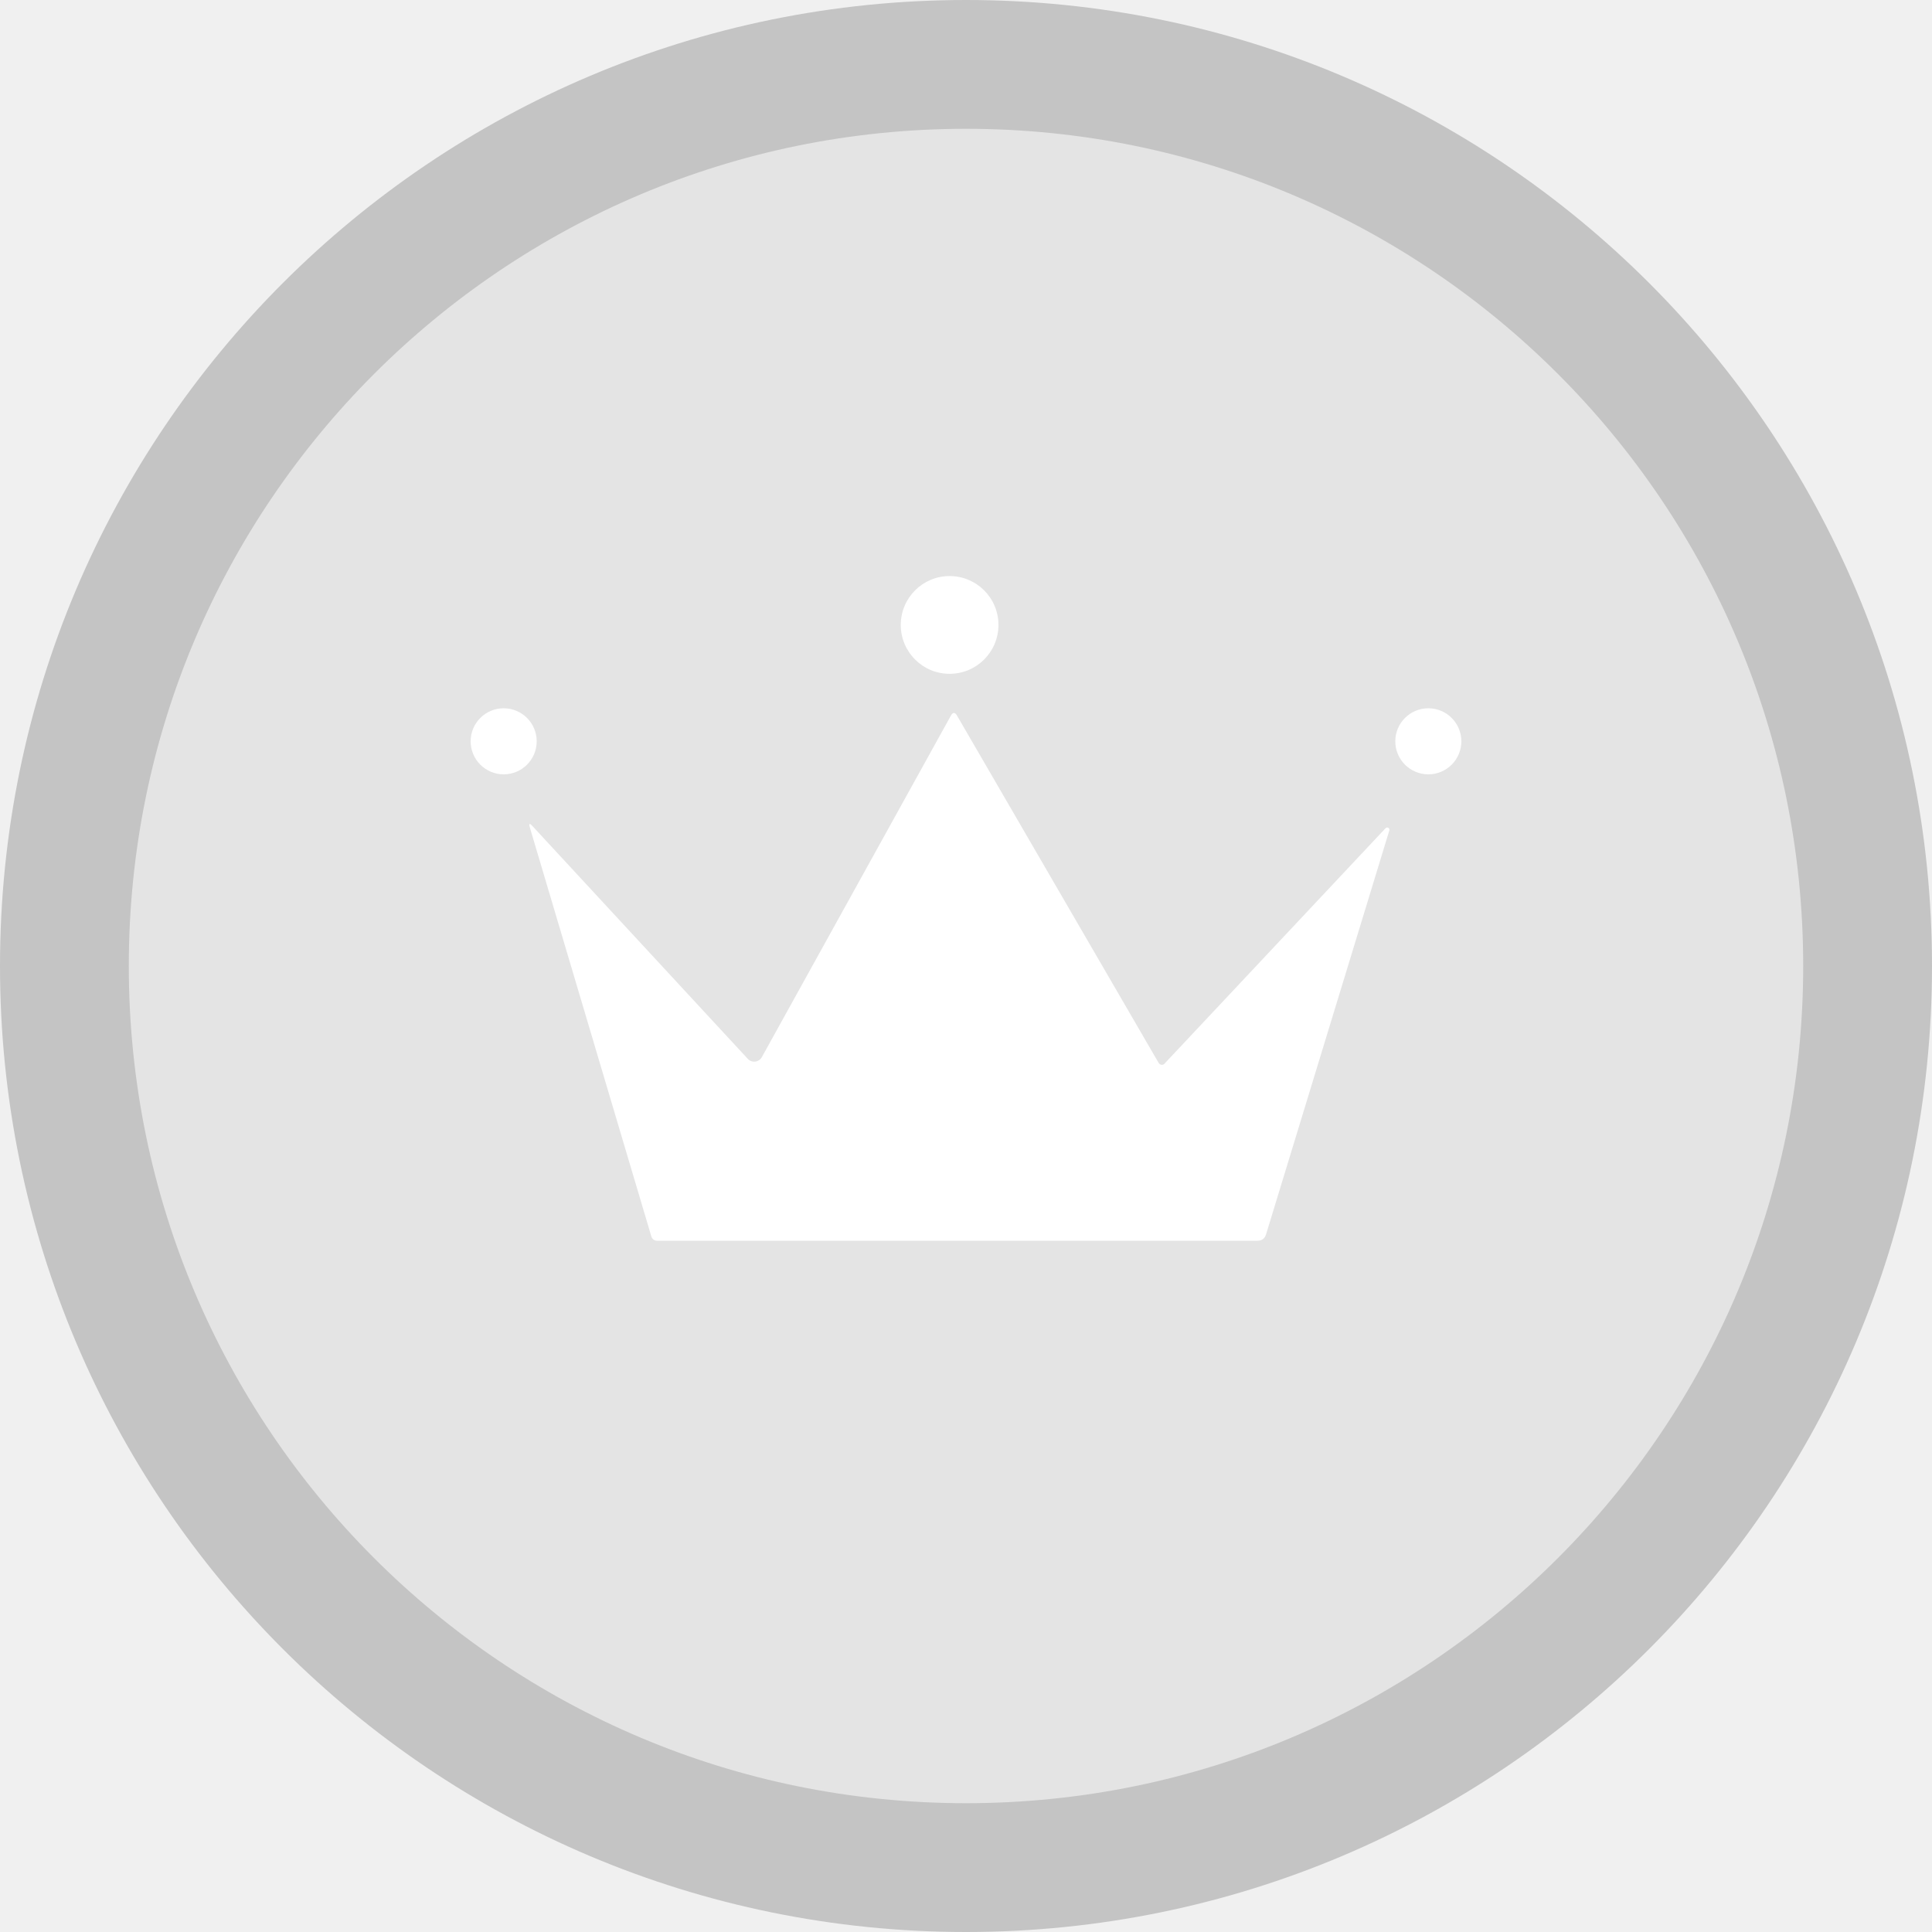
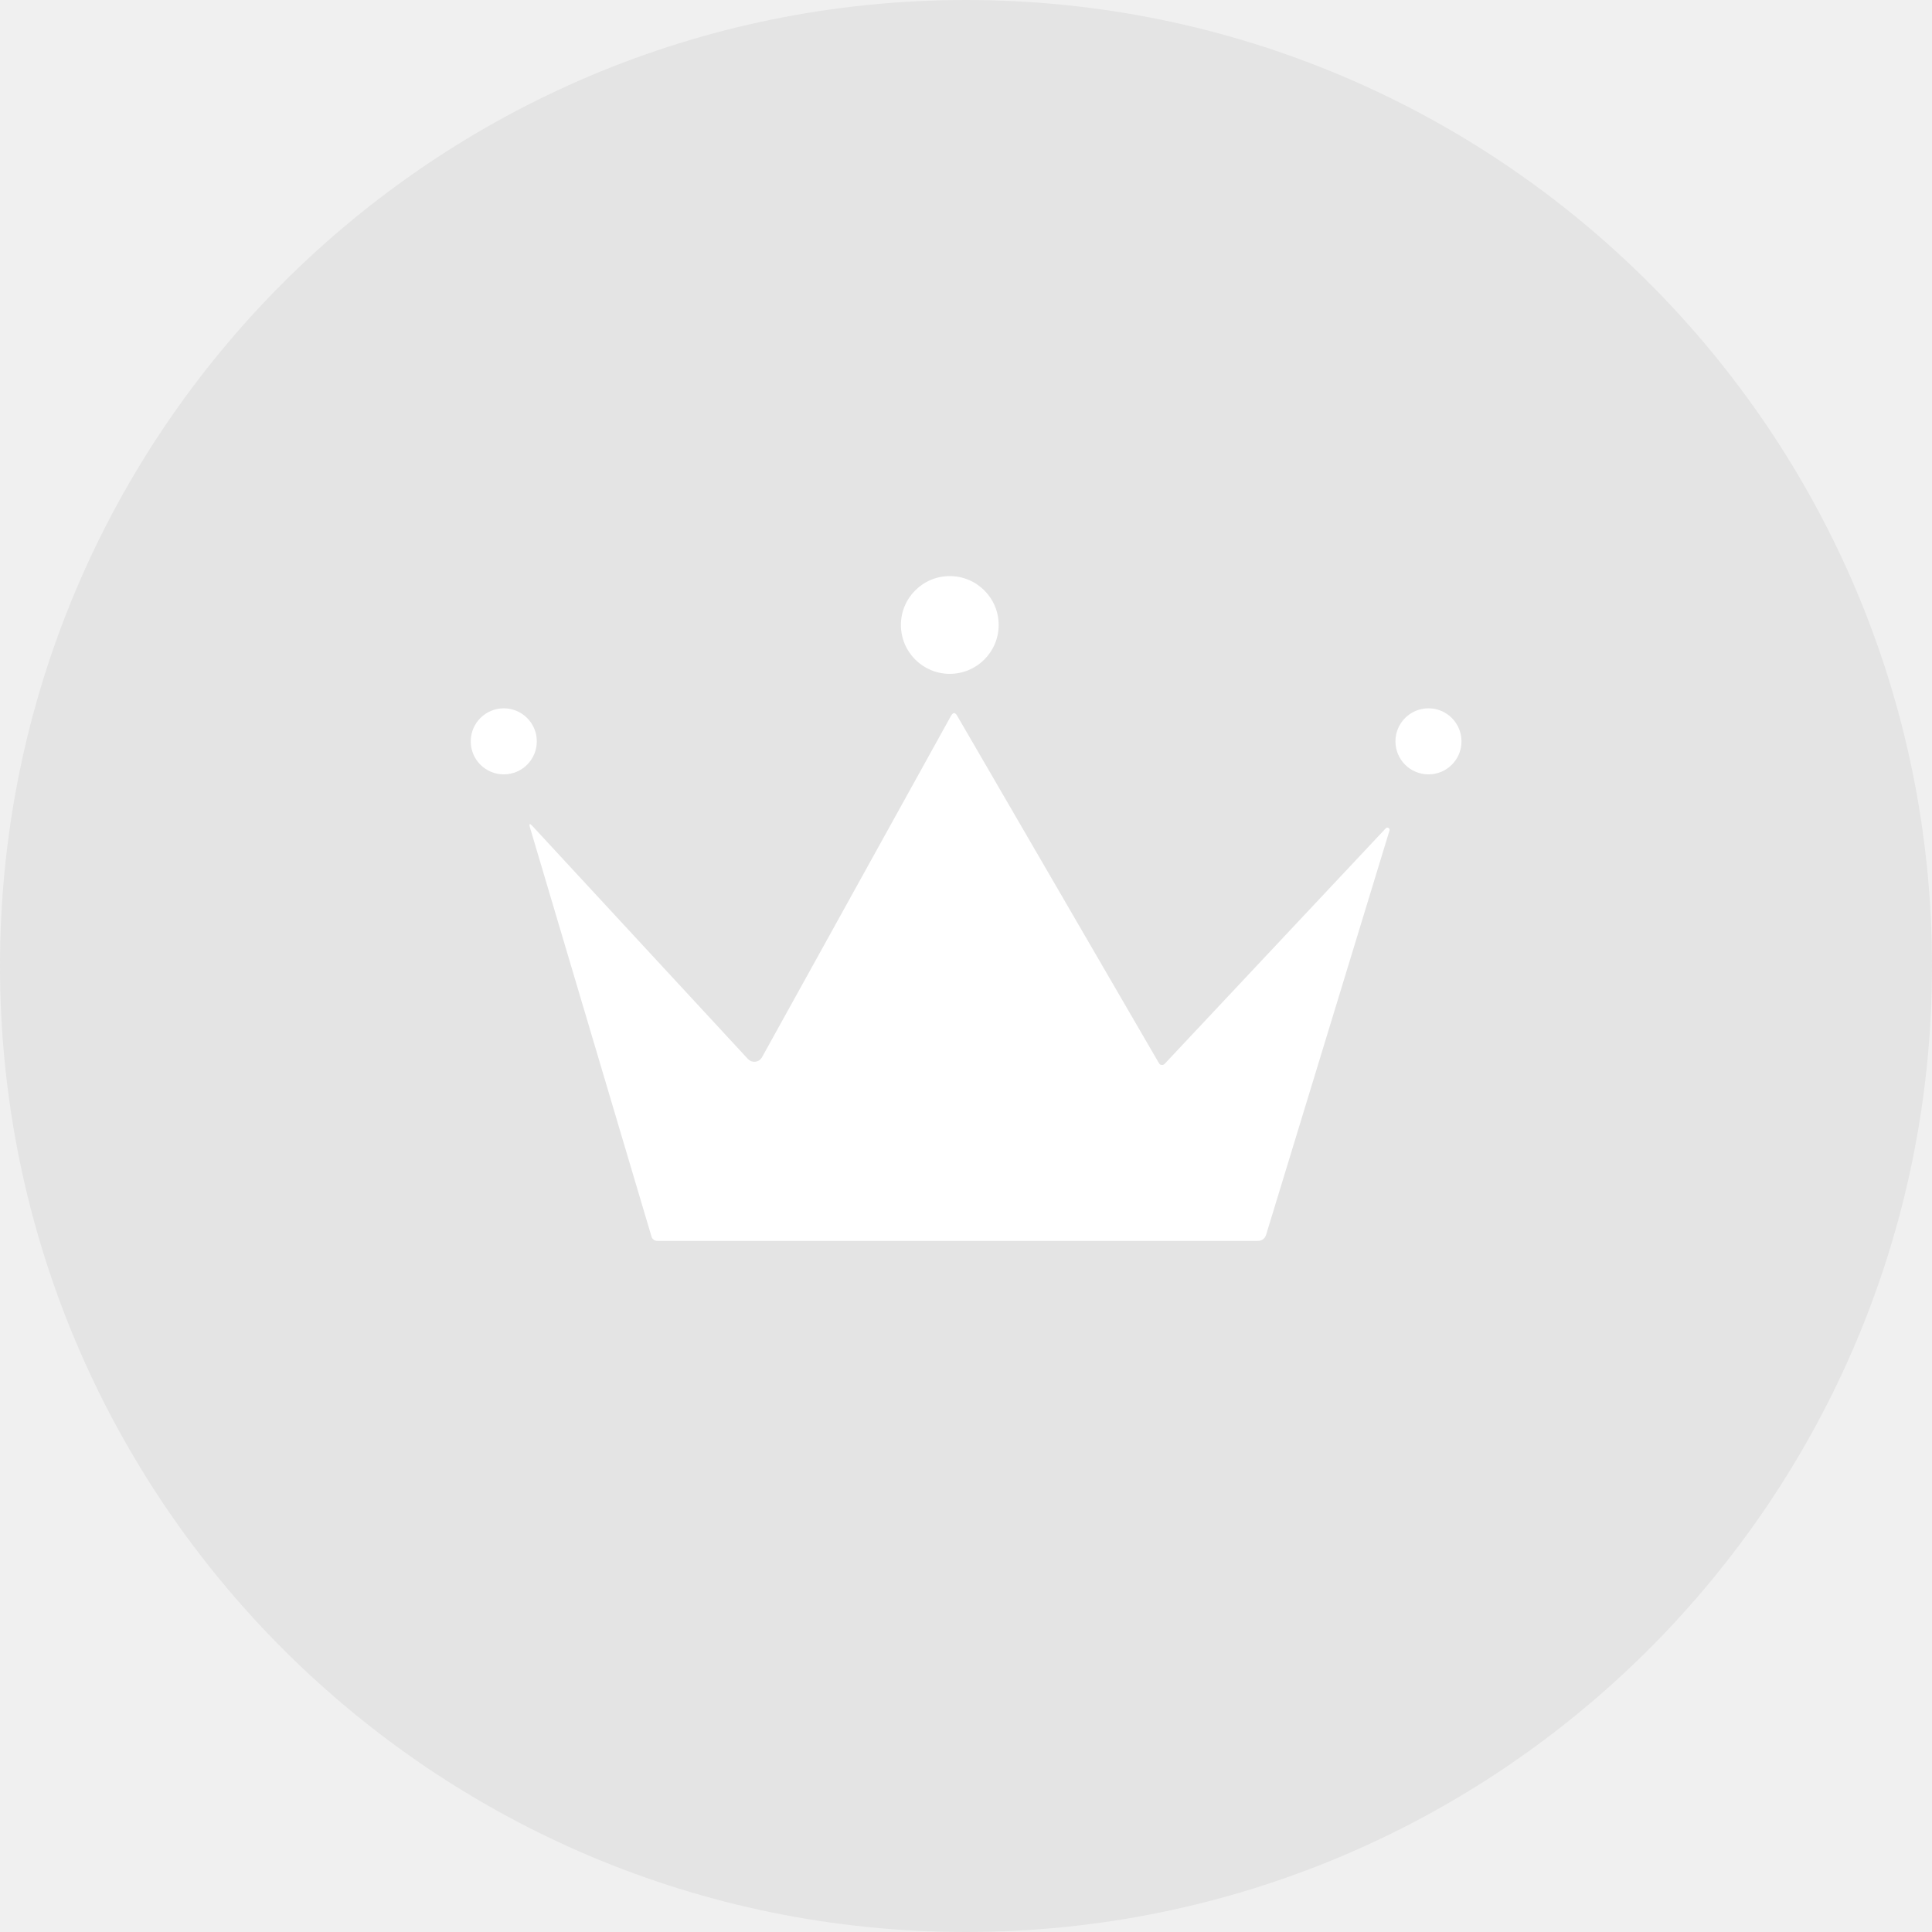
- <svg xmlns="http://www.w3.org/2000/svg" width="30" height="30" viewBox="0 0 30 30" fill="none">
-   <circle cx="15" cy="15" r="14" fill="#E4E4E4" stroke="#C4C4C4" stroke-width="2" />
-   <path d="M14.745 10.463C15.165 10.463 15.504 10.123 15.504 9.704C15.504 9.285 15.165 8.945 14.745 8.945C14.326 8.945 13.987 9.285 13.987 9.704C13.987 10.123 14.326 10.463 14.745 10.463Z" fill="white" />
-   <path d="M7.821 12.024C8.104 12.024 8.334 11.794 8.334 11.511C8.334 11.228 8.104 10.998 7.821 10.998C7.538 10.998 7.308 11.228 7.308 11.511C7.308 11.794 7.538 12.024 7.821 12.024Z" fill="white" />
-   <path d="M22.179 12.024C22.462 12.024 22.692 11.794 22.692 11.511C22.692 11.228 22.462 10.998 22.179 10.998C21.896 10.998 21.666 11.228 21.666 11.511C21.666 11.794 21.896 12.024 22.179 12.024Z" fill="white" />
-   <path d="M8.269 12.828L11.611 16.441C11.625 16.457 11.643 16.469 11.664 16.477C11.684 16.484 11.706 16.487 11.728 16.484C11.749 16.482 11.77 16.474 11.788 16.461C11.806 16.449 11.82 16.433 11.831 16.413L14.765 11.113C14.797 11.056 14.829 11.056 14.861 11.113L17.992 16.506C17.997 16.513 18.003 16.52 18.01 16.525C18.017 16.53 18.026 16.533 18.034 16.534C18.043 16.535 18.052 16.534 18.06 16.532C18.069 16.529 18.076 16.524 18.082 16.517L21.516 12.859C21.521 12.854 21.528 12.851 21.536 12.85C21.543 12.849 21.551 12.85 21.557 12.854C21.564 12.858 21.569 12.864 21.572 12.87C21.575 12.877 21.576 12.885 21.574 12.893L19.659 19.168C19.638 19.233 19.594 19.266 19.526 19.266H10.204C10.183 19.266 10.164 19.26 10.147 19.248C10.131 19.235 10.119 19.219 10.114 19.199L8.228 12.851C8.208 12.784 8.222 12.777 8.269 12.828Z" fill="white" />
+ <svg xmlns="http://www.w3.org/2000/svg" width="32" height="32" viewBox="0 0 32 32" fill="none">
+   <circle cx="16" cy="16" r="16" fill="#E4E4E4" />
+   <path d="M15.731 11.161C16.178 11.161 16.541 10.799 16.541 10.351C16.541 9.904 16.178 9.542 15.731 9.542C15.284 9.542 14.922 9.904 14.922 10.351C14.922 10.799 15.284 11.161 15.731 11.161Z" fill="white" />
+   <path d="M8.344 12.826C8.646 12.826 8.891 12.582 8.891 12.279C8.891 11.977 8.646 11.732 8.344 11.732C8.042 11.732 7.797 11.977 7.797 12.279C7.797 12.582 8.042 12.826 8.344 12.826Z" fill="white" />
+   <path d="M23.66 12.826C23.962 12.826 24.207 12.582 24.207 12.279C24.207 11.977 23.962 11.732 23.66 11.732C23.358 11.732 23.113 11.977 23.113 12.279C23.113 12.582 23.358 12.826 23.66 12.826Z" fill="white" />
+   <path d="M8.822 13.685L12.387 17.539C12.403 17.556 12.422 17.569 12.444 17.578C12.466 17.585 12.489 17.588 12.512 17.585C12.535 17.582 12.557 17.574 12.576 17.561C12.595 17.548 12.611 17.53 12.622 17.51L15.752 11.856C15.786 11.796 15.82 11.796 15.854 11.856L19.195 17.608C19.199 17.616 19.206 17.623 19.213 17.629C19.221 17.634 19.23 17.637 19.239 17.639C19.249 17.64 19.258 17.639 19.267 17.636C19.276 17.633 19.284 17.628 19.29 17.621L22.953 13.719C22.959 13.713 22.966 13.71 22.974 13.709C22.982 13.707 22.99 13.709 22.997 13.713C23.004 13.717 23.01 13.723 23.013 13.731C23.016 13.738 23.017 13.746 23.015 13.754L20.972 20.448C20.95 20.518 20.902 20.553 20.831 20.553H10.886C10.865 20.553 10.844 20.546 10.826 20.533C10.809 20.52 10.797 20.502 10.791 20.482L8.779 13.71C8.758 13.639 8.772 13.631 8.822 13.685Z" fill="white" />
</svg>
